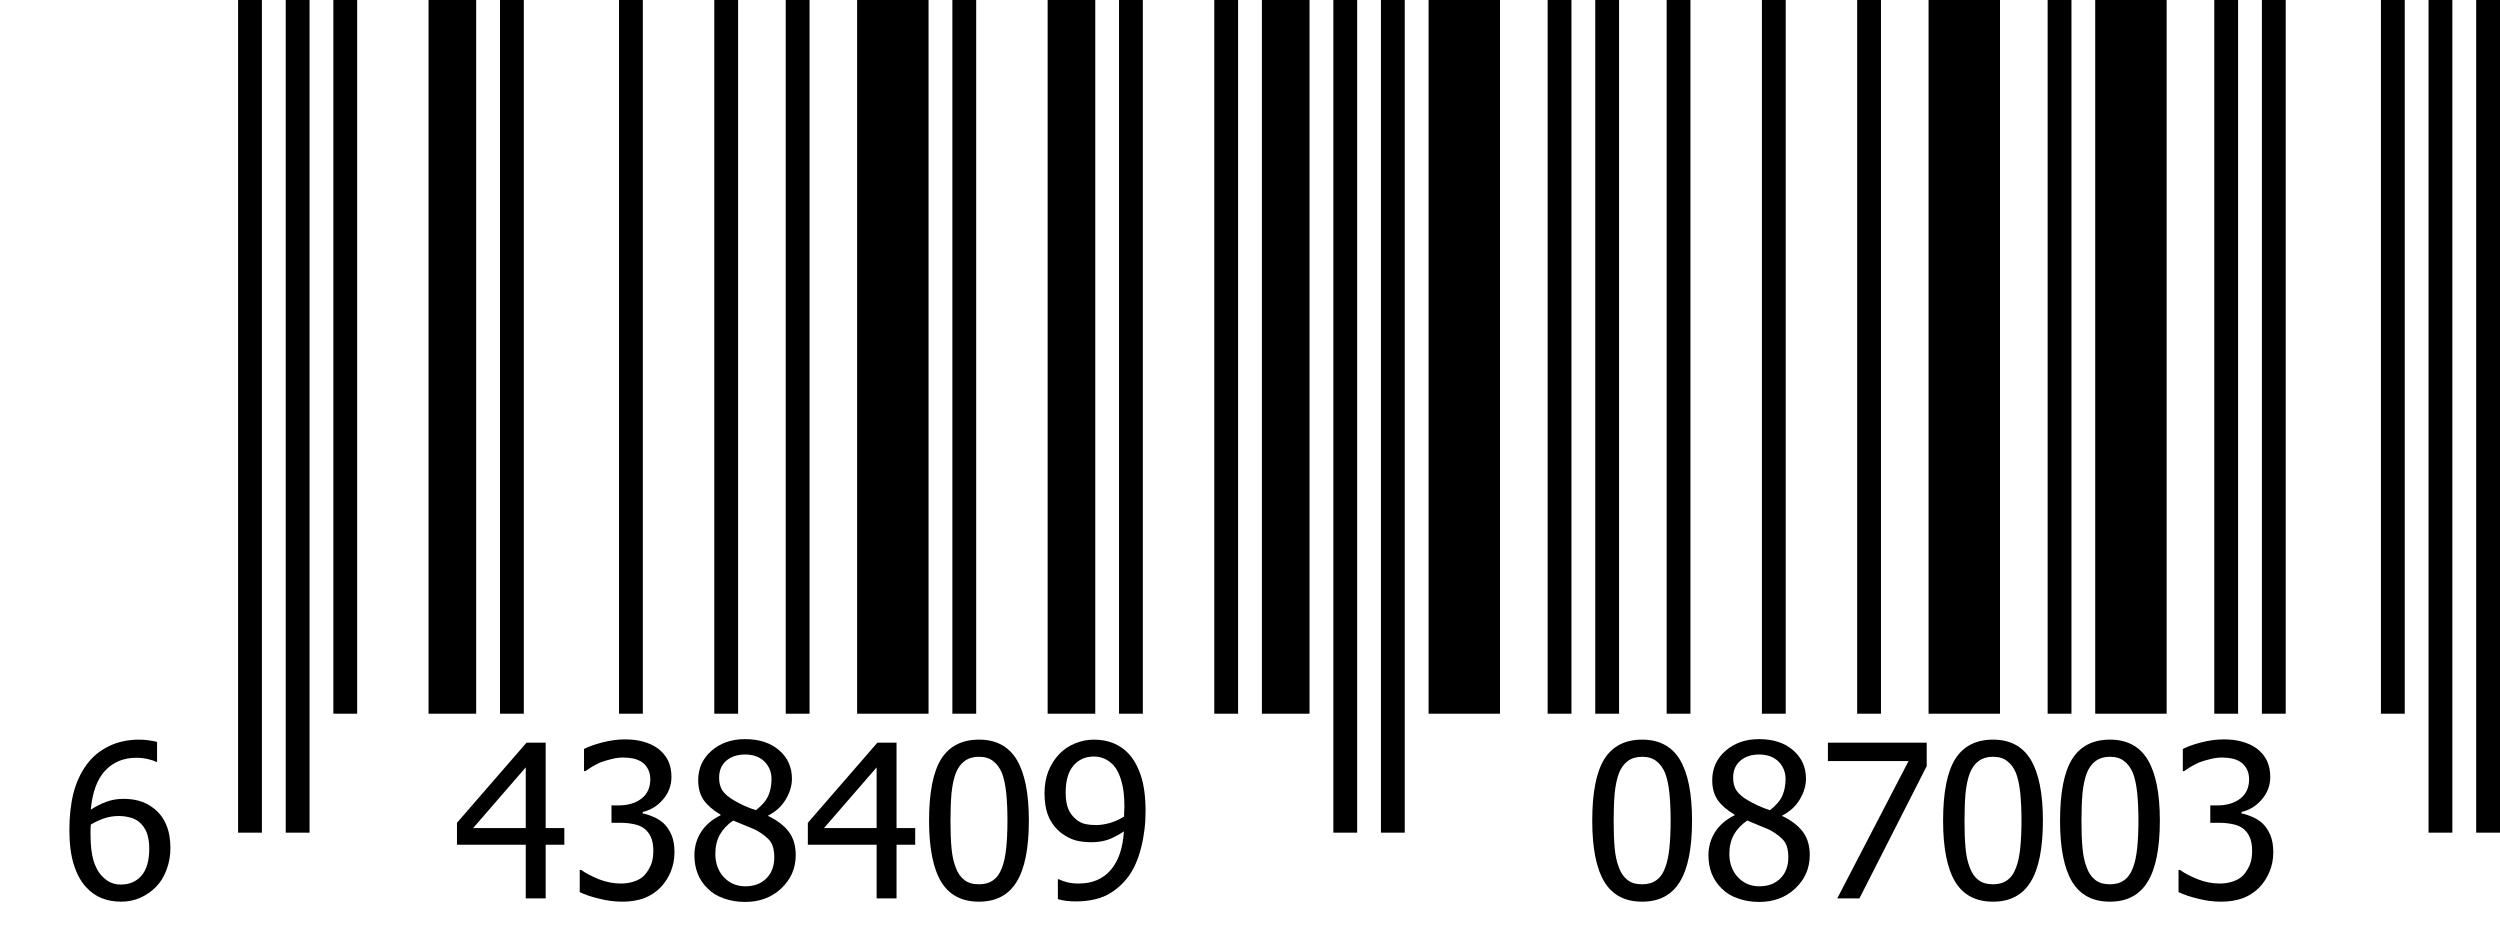
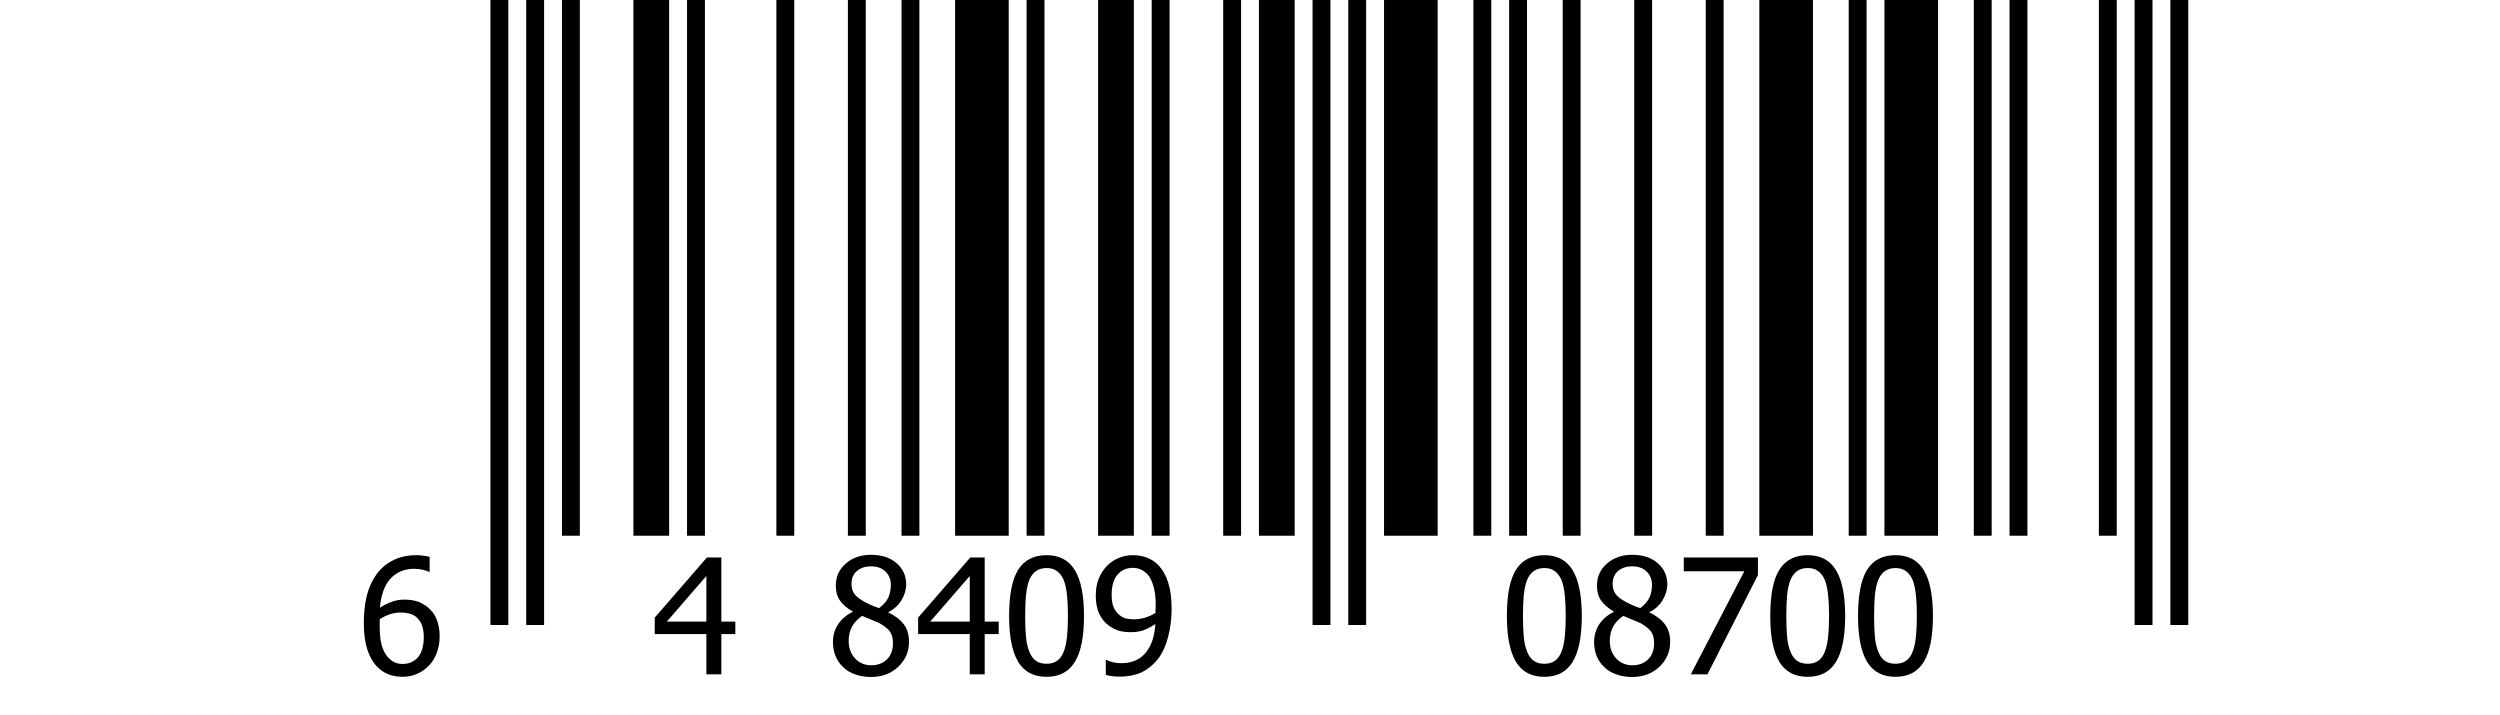
- <svg xmlns="http://www.w3.org/2000/svg" xmlns:xlink="http://www.w3.org/1999/xlink" width="155px" height="59px" viewBox="0 0 155 59" version="1.1">
+ <svg xmlns="http://www.w3.org/2000/svg" xmlns:xlink="http://www.w3.org/1999/xlink" width="140px" height="40px" viewBox="0 0 155 59" version="1.1">
  <defs>
    <g>
      <symbol overflow="visible" id="glyph0-0">
        <path style="stroke:none;" d="M 1.656 0 L 1.656 -9.969 L 11.625 -9.969 L 11.625 0 Z M 2.484 -0.828 L 10.797 -0.828 L 10.797 -9.125 L 2.484 -9.125 Z M 2.484 -0.828 " />
      </symbol>
      <symbol overflow="visible" id="glyph0-1">
        <path style="stroke:none;" d="M 6.812 -3.125 C 6.812 -2.633 6.727 -2.176 6.562 -1.75 C 6.406 -1.332 6.188 -0.984 5.906 -0.703 C 5.613 -0.41 5.285 -0.188 4.922 -0.031 C 4.566 0.125 4.176 0.203 3.75 0.203 C 3.312 0.203 2.91 0.129 2.547 -0.016 C 2.191 -0.16 1.879 -0.379 1.609 -0.672 C 1.273 -1.023 1.016 -1.492 0.828 -2.078 C 0.641 -2.66 0.547 -3.379 0.547 -4.234 C 0.547 -5.078 0.629 -5.836 0.797 -6.516 C 0.973 -7.191 1.242 -7.781 1.609 -8.281 C 1.961 -8.77 2.414 -9.148 2.969 -9.422 C 3.52 -9.703 4.16 -9.844 4.891 -9.844 C 5.098 -9.844 5.297 -9.828 5.484 -9.797 C 5.672 -9.773 5.836 -9.742 5.984 -9.703 L 5.984 -8.469 L 5.922 -8.469 C 5.805 -8.531 5.633 -8.586 5.406 -8.641 C 5.188 -8.691 4.953 -8.719 4.703 -8.719 C 3.898 -8.719 3.25 -8.445 2.75 -7.906 C 2.258 -7.363 1.969 -6.562 1.875 -5.5 C 2.188 -5.707 2.504 -5.867 2.828 -5.984 C 3.148 -6.109 3.504 -6.172 3.891 -6.172 C 4.266 -6.172 4.594 -6.129 4.875 -6.047 C 5.164 -5.973 5.461 -5.82 5.766 -5.594 C 6.117 -5.32 6.379 -4.984 6.547 -4.578 C 6.723 -4.172 6.812 -3.688 6.812 -3.125 Z M 5.5 -3.078 C 5.5 -3.473 5.445 -3.805 5.344 -4.078 C 5.238 -4.348 5.07 -4.578 4.844 -4.766 C 4.664 -4.898 4.469 -4.988 4.25 -5.031 C 4.039 -5.082 3.828 -5.109 3.609 -5.109 C 3.305 -5.109 3.008 -5.062 2.719 -4.969 C 2.438 -4.875 2.156 -4.742 1.875 -4.578 C 1.875 -4.473 1.867 -4.375 1.859 -4.281 C 1.859 -4.195 1.859 -4.094 1.859 -3.969 C 1.859 -3.289 1.922 -2.742 2.047 -2.328 C 2.18 -1.922 2.348 -1.613 2.547 -1.406 C 2.734 -1.207 2.922 -1.066 3.109 -0.984 C 3.305 -0.898 3.52 -0.859 3.75 -0.859 C 4.27 -0.859 4.691 -1.039 5.016 -1.406 C 5.336 -1.781 5.5 -2.336 5.5 -3.078 Z M 5.5 -3.078 " />
      </symbol>
      <symbol overflow="visible" id="glyph0-2">
        <path style="stroke:none;" d="M 6.922 -3.328 L 5.766 -3.328 L 5.766 0 L 4.531 0 L 4.531 -3.328 L 0.266 -3.328 L 0.266 -4.688 L 4.578 -9.656 L 5.766 -9.656 L 5.766 -4.359 L 6.922 -4.359 Z M 4.531 -4.359 L 4.531 -8.125 L 1.266 -4.359 Z M 4.531 -4.359 " />
      </symbol>
      <symbol overflow="visible" id="glyph0-3">
-         <path style="stroke:none;" d="M 3.312 -8.734 C 3.082 -8.734 2.848 -8.703 2.609 -8.641 C 2.379 -8.586 2.148 -8.52 1.922 -8.438 C 1.711 -8.344 1.531 -8.25 1.375 -8.156 C 1.227 -8.062 1.094 -7.973 0.969 -7.891 L 0.891 -7.891 L 0.891 -9.266 C 1.172 -9.41 1.551 -9.547 2.031 -9.672 C 2.52 -9.797 2.984 -9.859 3.422 -9.859 C 3.859 -9.859 4.238 -9.812 4.562 -9.719 C 4.883 -9.633 5.18 -9.5 5.453 -9.312 C 5.734 -9.102 5.945 -8.852 6.094 -8.562 C 6.238 -8.27 6.312 -7.926 6.312 -7.531 C 6.312 -7 6.133 -6.531 5.781 -6.125 C 5.438 -5.727 5.02 -5.473 4.531 -5.359 L 4.531 -5.266 C 4.727 -5.234 4.941 -5.164 5.172 -5.062 C 5.41 -4.969 5.629 -4.832 5.828 -4.656 C 6.023 -4.469 6.188 -4.227 6.312 -3.938 C 6.438 -3.645 6.5 -3.285 6.5 -2.859 C 6.5 -2.43 6.422 -2.031 6.266 -1.656 C 6.117 -1.289 5.91 -0.969 5.641 -0.688 C 5.359 -0.395 5.02 -0.172 4.625 -0.016 C 4.227 0.129 3.773 0.203 3.266 0.203 C 2.785 0.203 2.305 0.141 1.828 0.016 C 1.348 -0.098 0.945 -0.234 0.625 -0.391 L 0.625 -1.766 L 0.719 -1.766 C 0.988 -1.566 1.352 -1.375 1.812 -1.188 C 2.27 -1.008 2.727 -0.922 3.188 -0.922 C 3.457 -0.922 3.723 -0.961 3.984 -1.047 C 4.254 -1.129 4.477 -1.266 4.656 -1.453 C 4.82 -1.648 4.953 -1.863 5.047 -2.094 C 5.141 -2.32 5.188 -2.609 5.188 -2.953 C 5.188 -3.305 5.133 -3.594 5.031 -3.812 C 4.926 -4.039 4.785 -4.219 4.609 -4.344 C 4.422 -4.477 4.203 -4.566 3.953 -4.609 C 3.711 -4.66 3.445 -4.688 3.156 -4.688 L 2.594 -4.688 L 2.594 -5.766 L 3.031 -5.766 C 3.613 -5.766 4.086 -5.906 4.453 -6.188 C 4.816 -6.469 5 -6.867 5 -7.391 C 5 -7.629 4.953 -7.836 4.859 -8.016 C 4.766 -8.191 4.645 -8.332 4.5 -8.438 C 4.332 -8.551 4.148 -8.629 3.953 -8.672 C 3.754 -8.711 3.539 -8.734 3.312 -8.734 Z M 3.312 -8.734 " />
+         <path style="stroke:none;" d="M 3.312 -8.734 C 3.082F1 -8.734 2.848 -8.703 2.609 -8.641 C 2.379 -8.586 2.148 -8.52 1.922 -8.438 C 1.711 -8.344 1.531 -8.25 1.375 -8.156 C 1.227 -8.062 1.094 -7.973 0.969 -7.891 L 0.891 -7.891 L 0.891 -9.266 C 1.172 -9.41 1.551 -9.547 2.031 -9.672 C 2.52 -9.797 2.984 -9.859 3.422 -9.859 C 3.859 -9.859 4.238 -9.812 4.562 -9.719 C 4.883 -9.633 5.18 -9.5 5.453 -9.312 C 5.734 -9.102 5.945 -8.852 6.094 -8.562 C 6.238 -8.27 6.312 -7.926 6.312 -7.531 C 6.312 -7 6.133 -6.531 5.781 -6.125 C 5.438 -5.727 5.02 -5.473 4.531 -5.359 L 4.531 -5.266 C 4.727 -5.234 4.941 -5.164 5.172 -5.062 C 5.41 -4.969 5.629 -4.832 5.828 -4.656 C 6.023 -4.469 6.188 -4.227 6.312 -3.938 C 6.438 -3.645 6.5 -3.285 6.5 -2.859 C 6.5 -2.43 6.422 -2.031 6.266 -1.656 C 6.117 -1.289 5.91 -0.969 5.641 -0.688 C 5.359 -0.395 5.02 -0.172 4.625 -0.016 C 4.227 0.129 3.773 0.203 3.266 0.203 C 2.785 0.203 2.305 0.141 1.828 0.016 C 1.348 -0.098 0.945 -0.234 0.625 -0.391 L 0.625 -1.766 L 0.719 -1.766 C 0.988 -1.566 1.352 -1.375 1.812 -1.188 C 2.27 -1.008 2.727 -0.922 3.188 -0.922 C 3.457 -0.922 3.723 -0.961 3.984 -1.047 C 4.254 -1.129 4.477 -1.266 4.656 -1.453 C 4.82 -1.648 4.953 -1.863 5.047 -2.094 C 5.141 -2.32 5.188 -2.609 5.188 -2.953 C 5.188 -3.305 5.133 -3.594 5.031 -3.812 C 4.926 -4.039 4.785 -4.219 4.609 -4.344 C 4.422 -4.477 4.203 -4.566 3.953 -4.609 C 3.711 -4.66 3.445 -4.688 3.156 -4.688 L 2.594 -4.688 L 2.594 -5.766 L 3.031 -5.766 C 3.613 -5.766 4.086 -5.906 4.453 -6.188 C 4.816 -6.469 5 -6.867 5 -7.391 C 5 -7.629 4.953 -7.836 4.859 -8.016 C 4.766 -8.191 4.645 -8.332 4.5 -8.438 C 4.332 -8.551 4.148 -8.629 3.953 -8.672 C 3.754 -8.711 3.539 -8.734 3.312 -8.734 Z M 3.312 -8.734 " />
      </symbol>
      <symbol overflow="visible" id="glyph0-4">
        <path style="stroke:none;" d="M 5.266 -7.406 C 5.266 -7.832 5.117 -8.191 4.828 -8.484 C 4.535 -8.773 4.133 -8.922 3.625 -8.922 C 3.145 -8.922 2.754 -8.789 2.453 -8.531 C 2.16 -8.27 2.016 -7.922 2.016 -7.484 C 2.016 -7.16 2.086 -6.891 2.234 -6.672 C 2.391 -6.453 2.625 -6.254 2.938 -6.078 C 3.062 -6.004 3.258 -5.898 3.531 -5.766 C 3.812 -5.641 4.066 -5.539 4.297 -5.469 C 4.672 -5.758 4.926 -6.055 5.062 -6.359 C 5.195 -6.66 5.266 -7.008 5.266 -7.406 Z M 5.438 -2.562 C 5.438 -2.969 5.359 -3.285 5.203 -3.516 C 5.047 -3.742 4.75 -3.984 4.312 -4.234 C 4.156 -4.305 3.957 -4.391 3.719 -4.484 C 3.477 -4.586 3.203 -4.703 2.891 -4.828 C 2.535 -4.586 2.258 -4.297 2.062 -3.953 C 1.875 -3.609 1.781 -3.211 1.781 -2.766 C 1.781 -2.18 1.957 -1.695 2.312 -1.312 C 2.664 -0.938 3.109 -0.75 3.641 -0.75 C 4.18 -0.75 4.613 -0.91 4.938 -1.234 C 5.27 -1.555 5.438 -2 5.438 -2.562 Z M 3.625 0.219 C 3.145 0.219 2.707 0.145 2.312 0 C 1.914 -0.133 1.582 -0.336 1.312 -0.609 C 1.039 -0.867 0.832 -1.176 0.688 -1.531 C 0.551 -1.883 0.484 -2.266 0.484 -2.672 C 0.484 -3.191 0.617 -3.672 0.891 -4.109 C 1.172 -4.547 1.578 -4.895 2.109 -5.156 L 2.109 -5.188 C 1.641 -5.469 1.289 -5.77 1.062 -6.094 C 0.832 -6.426 0.719 -6.836 0.719 -7.328 C 0.719 -8.055 0.988 -8.66 1.531 -9.141 C 2.082 -9.629 2.781 -9.875 3.625 -9.875 C 4.5 -9.875 5.203 -9.645 5.734 -9.188 C 6.266 -8.727 6.531 -8.141 6.531 -7.422 C 6.531 -6.984 6.398 -6.551 6.141 -6.125 C 5.891 -5.707 5.531 -5.379 5.062 -5.141 L 5.062 -5.109 C 5.625 -4.836 6.047 -4.516 6.328 -4.141 C 6.617 -3.766 6.766 -3.281 6.766 -2.688 C 6.766 -1.863 6.461 -1.172 5.859 -0.609 C 5.266 -0.055 4.52 0.219 3.625 0.219 Z M 3.625 0.219 " />
      </symbol>
      <symbol overflow="visible" id="glyph0-5">
        <path style="stroke:none;" d="M 6.719 -4.828 C 6.719 -3.098 6.461 -1.828 5.953 -1.016 C 5.453 -0.203 4.676 0.203 3.625 0.203 C 2.562 0.203 1.781 -0.207 1.281 -1.031 C 0.781 -1.863 0.531 -3.125 0.531 -4.812 C 0.531 -6.562 0.781 -7.836 1.281 -8.641 C 1.789 -9.441 2.57 -9.844 3.625 -9.844 C 4.688 -9.844 5.469 -9.426 5.969 -8.594 C 6.469 -7.758 6.719 -6.504 6.719 -4.828 Z M 5.047 -1.891 C 5.172 -2.203 5.258 -2.602 5.312 -3.094 C 5.363 -3.582 5.391 -4.16 5.391 -4.828 C 5.391 -5.492 5.363 -6.07 5.312 -6.562 C 5.258 -7.051 5.172 -7.457 5.047 -7.781 C 4.91 -8.102 4.727 -8.348 4.5 -8.516 C 4.281 -8.691 3.988 -8.781 3.625 -8.781 C 3.27 -8.781 2.973 -8.691 2.734 -8.516 C 2.504 -8.348 2.32 -8.098 2.188 -7.766 C 2.062 -7.43 1.973 -7.016 1.922 -6.516 C 1.879 -6.016 1.859 -5.445 1.859 -4.812 C 1.859 -4.145 1.879 -3.582 1.922 -3.125 C 1.961 -2.664 2.051 -2.258 2.188 -1.906 C 2.312 -1.57 2.488 -1.316 2.719 -1.141 C 2.945 -0.961 3.25 -0.875 3.625 -0.875 C 3.977 -0.875 4.27 -0.957 4.5 -1.125 C 4.738 -1.289 4.922 -1.547 5.047 -1.891 Z M 5.047 -1.891 " />
      </symbol>
      <symbol overflow="visible" id="glyph0-6">
        <path style="stroke:none;" d="M 5.391 -5.688 C 5.391 -6.344 5.328 -6.875 5.203 -7.281 C 5.086 -7.695 4.926 -8.02 4.719 -8.25 C 4.52 -8.457 4.32 -8.598 4.125 -8.672 C 3.938 -8.754 3.727 -8.797 3.5 -8.797 C 2.969 -8.797 2.539 -8.602 2.219 -8.219 C 1.906 -7.844 1.75 -7.289 1.75 -6.562 C 1.75 -6.156 1.801 -5.82 1.906 -5.562 C 2.008 -5.301 2.176 -5.078 2.406 -4.891 C 2.57 -4.754 2.758 -4.66 2.969 -4.609 C 3.176 -4.566 3.398 -4.547 3.641 -4.547 C 3.91 -4.547 4.207 -4.594 4.531 -4.688 C 4.852 -4.789 5.133 -4.922 5.375 -5.078 C 5.375 -5.141 5.375 -5.223 5.375 -5.328 C 5.383 -5.441 5.391 -5.562 5.391 -5.688 Z M 0.438 -6.516 C 0.438 -7.016 0.516 -7.469 0.672 -7.875 C 0.836 -8.289 1.062 -8.645 1.344 -8.938 C 1.613 -9.227 1.941 -9.453 2.328 -9.609 C 2.711 -9.766 3.102 -9.844 3.5 -9.844 C 3.945 -9.844 4.348 -9.77 4.703 -9.625 C 5.066 -9.477 5.379 -9.266 5.641 -8.984 C 5.973 -8.629 6.234 -8.16 6.422 -7.578 C 6.609 -7.004 6.703 -6.281 6.703 -5.406 C 6.703 -4.602 6.609 -3.844 6.422 -3.125 C 6.242 -2.414 5.984 -1.828 5.641 -1.359 C 5.266 -0.859 4.816 -0.473 4.297 -0.203 C 3.773 0.055 3.129 0.188 2.359 0.188 C 2.191 0.188 2.008 0.176 1.812 0.156 C 1.625 0.133 1.441 0.098 1.266 0.047 L 1.266 -1.188 L 1.328 -1.188 C 1.441 -1.125 1.613 -1.062 1.844 -1 C 2.07 -0.945 2.305 -0.922 2.547 -0.922 C 3.391 -0.922 4.051 -1.195 4.531 -1.75 C 5.02 -2.312 5.297 -3.113 5.359 -4.156 C 5.016 -3.926 4.688 -3.754 4.375 -3.641 C 4.062 -3.535 3.723 -3.484 3.359 -3.484 C 2.992 -3.484 2.664 -3.52 2.375 -3.594 C 2.082 -3.676 1.785 -3.828 1.484 -4.047 C 1.141 -4.316 0.879 -4.648 0.703 -5.047 C 0.523 -5.453 0.438 -5.941 0.438 -6.516 Z M 0.438 -6.516 " />
      </symbol>
      <symbol overflow="visible" id="glyph0-7">
        <path style="stroke:none;" d="M 6.766 -8.203 L 2.594 0 L 1.219 0 L 5.641 -8.516 L 0.641 -8.516 L 0.641 -9.656 L 6.766 -9.656 Z M 6.766 -8.203 " />
      </symbol>
    </g>
  </defs>
  <g id="surface1">
    <path style=" stroke:none;fill-rule:nonzero;fill:rgb(100%,100%,100%);fill-opacity:1;" d="M 0 0 L 155 0 L 155 58.578 L 0 58.578 Z M 0 0 " />
    <path style="fill:none;stroke-width:1;stroke-linecap:butt;stroke-linejoin:miter;stroke:rgb(0%,0%,0%);stroke-opacity:1;stroke-miterlimit:4;" d="M 10.5 0 L 10.5 35 " transform="matrix(1.47619,0,0,1.475,0,-0.00000000000000524)" />
    <path style="fill:none;stroke-width:1;stroke-linecap:butt;stroke-linejoin:miter;stroke:rgb(0%,0%,0%);stroke-opacity:1;stroke-miterlimit:4;" d="M 12.501 0 L 12.501 35 " transform="matrix(1.47619,0,0,1.475,0,-0.00000000000000524)" />
    <path style="fill:none;stroke-width:1;stroke-linecap:butt;stroke-linejoin:miter;stroke:rgb(0%,0%,0%);stroke-opacity:1;stroke-miterlimit:4;" d="M 14.501 0 L 14.501 30 " transform="matrix(1.47619,0,0,1.475,0,-0.00000000000000524)" />
    <path style="fill:none;stroke-width:2;stroke-linecap:butt;stroke-linejoin:miter;stroke:rgb(0%,0%,0%);stroke-opacity:1;stroke-miterlimit:4;" d="M 18.999 0 L 18.999 30 " transform="matrix(1.47619,0,0,1.475,0,-0.00000000000000524)" />
    <path style="fill:none;stroke-width:1;stroke-linecap:butt;stroke-linejoin:miter;stroke:rgb(0%,0%,0%);stroke-opacity:1;stroke-miterlimit:4;" d="M 21.5 0 L 21.5 30 " transform="matrix(1.47619,0,0,1.475,0,-0.00000000000000524)" />
    <path style="fill:none;stroke-width:1;stroke-linecap:butt;stroke-linejoin:miter;stroke:rgb(0%,0%,0%);stroke-opacity:1;stroke-miterlimit:4;" d="M 26.499 0 L 26.499 30 " transform="matrix(1.47619,0,0,1.475,0,-0.00000000000000524)" />
    <path style="fill:none;stroke-width:1;stroke-linecap:butt;stroke-linejoin:miter;stroke:rgb(0%,0%,0%);stroke-opacity:1;stroke-miterlimit:4;" d="M 30.5 0 L 30.5 30 " transform="matrix(1.47619,0,0,1.475,0,-0.00000000000000524)" />
    <path style="fill:none;stroke-width:1;stroke-linecap:butt;stroke-linejoin:miter;stroke:rgb(0%,0%,0%);stroke-opacity:1;stroke-miterlimit:4;" d="M 33.501 0 L 33.501 30 " transform="matrix(1.47619,0,0,1.475,0,-0.00000000000000524)" />
    <path style="fill:none;stroke-width:3;stroke-linecap:butt;stroke-linejoin:miter;stroke:rgb(0%,0%,0%);stroke-opacity:1;stroke-miterlimit:4;" d="M 37.499 0 L 37.499 30 " transform="matrix(1.47619,0,0,1.475,0,-0.00000000000000524)" />
    <path style="fill:none;stroke-width:1;stroke-linecap:butt;stroke-linejoin:miter;stroke:rgb(0%,0%,0%);stroke-opacity:1;stroke-miterlimit:4;" d="M 40.5 0 L 40.5 30 " transform="matrix(1.47619,0,0,1.475,0,-0.00000000000000524)" />
    <path style="fill:none;stroke-width:2;stroke-linecap:butt;stroke-linejoin:miter;stroke:rgb(0%,0%,0%);stroke-opacity:1;stroke-miterlimit:4;" d="M 45.001 0 L 45.001 30 " transform="matrix(1.47619,0,0,1.475,0,-0.00000000000000524)" />
    <path style="fill:none;stroke-width:1;stroke-linecap:butt;stroke-linejoin:miter;stroke:rgb(0%,0%,0%);stroke-opacity:1;stroke-miterlimit:4;" d="M 47.499 0 L 47.499 30 " transform="matrix(1.47619,0,0,1.475,0,-0.00000000000000524)" />
    <path style="fill:none;stroke-width:1;stroke-linecap:butt;stroke-linejoin:miter;stroke:rgb(0%,0%,0%);stroke-opacity:1;stroke-miterlimit:4;" d="M 51.5 0 L 51.5 30 " transform="matrix(1.47619,0,0,1.475,0,-0.00000000000000524)" />
    <path style="fill:none;stroke-width:2;stroke-linecap:butt;stroke-linejoin:miter;stroke:rgb(0%,0%,0%);stroke-opacity:1;stroke-miterlimit:4;" d="M 54 0 L 54 30 " transform="matrix(1.47619,0,0,1.475,0,-0.00000000000000524)" />
    <path style="fill:none;stroke-width:1;stroke-linecap:butt;stroke-linejoin:miter;stroke:rgb(0%,0%,0%);stroke-opacity:1;stroke-miterlimit:4;" d="M 56.501 0 L 56.501 35 " transform="matrix(1.47619,0,0,1.475,0,-0.00000000000000524)" />
    <path style="fill:none;stroke-width:1;stroke-linecap:butt;stroke-linejoin:miter;stroke:rgb(0%,0%,0%);stroke-opacity:1;stroke-miterlimit:4;" d="M 58.499 0 L 58.499 35 " transform="matrix(1.47619,0,0,1.475,0,-0.00000000000000524)" />
    <path style="fill:none;stroke-width:3;stroke-linecap:butt;stroke-linejoin:miter;stroke:rgb(0%,0%,0%);stroke-opacity:1;stroke-miterlimit:4;" d="M 61.5 0 L 61.5 30 " transform="matrix(1.47619,0,0,1.475,0,-0.00000000000000524)" />
    <path style="fill:none;stroke-width:1;stroke-linecap:butt;stroke-linejoin:miter;stroke:rgb(0%,0%,0%);stroke-opacity:1;stroke-miterlimit:4;" d="M 65.501 0 L 65.501 30 " transform="matrix(1.47619,0,0,1.475,0,-0.00000000000000524)" />
    <path style="fill:none;stroke-width:1;stroke-linecap:butt;stroke-linejoin:miter;stroke:rgb(0%,0%,0%);stroke-opacity:1;stroke-miterlimit:4;" d="M 67.501 0 L 67.501 30 " transform="matrix(1.47619,0,0,1.475,0,-0.00000000000000524)" />
    <path style="fill:none;stroke-width:1;stroke-linecap:butt;stroke-linejoin:miter;stroke:rgb(0%,0%,0%);stroke-opacity:1;stroke-miterlimit:4;" d="M 70.499 0 L 70.499 30 " transform="matrix(1.47619,0,0,1.475,0,-0.00000000000000524)" />
    <path style="fill:none;stroke-width:1;stroke-linecap:butt;stroke-linejoin:miter;stroke:rgb(0%,0%,0%);stroke-opacity:1;stroke-miterlimit:4;" d="M 74.5 0 L 74.5 30 " transform="matrix(1.47619,0,0,1.475,0,-0.00000000000000524)" />
    <path style="fill:none;stroke-width:1;stroke-linecap:butt;stroke-linejoin:miter;stroke:rgb(0%,0%,0%);stroke-opacity:1;stroke-miterlimit:4;" d="M 78.501 0 L 78.501 30 " transform="matrix(1.47619,0,0,1.475,0,-0.00000000000000524)" />
    <path style="fill:none;stroke-width:3;stroke-linecap:butt;stroke-linejoin:miter;stroke:rgb(0%,0%,0%);stroke-opacity:1;stroke-miterlimit:4;" d="M 82.5 0 L 82.5 30 " transform="matrix(1.47619,0,0,1.475,0,-0.00000000000000524)" />
    <path style="fill:none;stroke-width:1;stroke-linecap:butt;stroke-linejoin:miter;stroke:rgb(0%,0%,0%);stroke-opacity:1;stroke-miterlimit:4;" d="M 86.501 0 L 86.501 30 " transform="matrix(1.47619,0,0,1.475,0,-0.00000000000000524)" />
    <path style="fill:none;stroke-width:3;stroke-linecap:butt;stroke-linejoin:miter;stroke:rgb(0%,0%,0%);stroke-opacity:1;stroke-miterlimit:4;" d="M 89.499 0 L 89.499 30 " transform="matrix(1.47619,0,0,1.475,0,-0.00000000000000524)" />
    <path style="fill:none;stroke-width:1;stroke-linecap:butt;stroke-linejoin:miter;stroke:rgb(0%,0%,0%);stroke-opacity:1;stroke-miterlimit:4;" d="M 93.5 0 L 93.5 30 " transform="matrix(1.47619,0,0,1.475,0,-0.00000000000000524)" />
    <path style="fill:none;stroke-width:1;stroke-linecap:butt;stroke-linejoin:miter;stroke:rgb(0%,0%,0%);stroke-opacity:1;stroke-miterlimit:4;" d="M 95.5 0 L 95.5 30 " transform="matrix(1.47619,0,0,1.475,0,-0.00000000000000524)" />
    <path style="fill:none;stroke-width:1;stroke-linecap:butt;stroke-linejoin:miter;stroke:rgb(0%,0%,0%);stroke-opacity:1;stroke-miterlimit:4;" d="M 100.499 0 L 100.499 30 " transform="matrix(1.47619,0,0,1.475,0,-0.00000000000000524)" />
    <path style="fill:none;stroke-width:1;stroke-linecap:butt;stroke-linejoin:miter;stroke:rgb(0%,0%,0%);stroke-opacity:1;stroke-miterlimit:4;" d="M 102.499 0 L 102.499 35 " transform="matrix(1.47619,0,0,1.475,0,-0.00000000000000524)" />
    <path style="fill:none;stroke-width:1;stroke-linecap:butt;stroke-linejoin:miter;stroke:rgb(0%,0%,0%);stroke-opacity:1;stroke-miterlimit:4;" d="M 104.5 0 L 104.5 35 " transform="matrix(1.47619,0,0,1.475,0,-0.00000000000000524)" />
    <g style="fill:rgb(0%,0%,0%);fill-opacity:1;">
      <use xlink:href="#glyph0-1" x="3.754" y="55.701" />
    </g>
    <g style="fill:rgb(0%,0%,0%);fill-opacity:1;">
      <use xlink:href="#glyph0-2" x="28.066" y="55.701" />
      <use xlink:href="#glyph0-3" x="35.318" y="55.701" />
      <use xlink:href="#glyph0-4" x="42.569" y="55.701" />
      <use xlink:href="#glyph0-2" x="49.82" y="55.701" />
      <use xlink:href="#glyph0-5" x="57.071" y="55.701" />
      <use xlink:href="#glyph0-6" x="64.322" y="55.701" />
    </g>
    <g style="fill:rgb(0%,0%,0%);fill-opacity:1;">
      <use xlink:href="#glyph0-5" x="98.188" y="55.701" />
      <use xlink:href="#glyph0-4" x="105.439" y="55.701" />
      <use xlink:href="#glyph0-7" x="112.69" y="55.701" />
      <use xlink:href="#glyph0-5" x="119.941" y="55.701" />
      <use xlink:href="#glyph0-5" x="127.192" y="55.701" />
      <use xlink:href="#glyph0-3" x="134.444" y="55.701" />
    </g>
  </g>
</svg>
